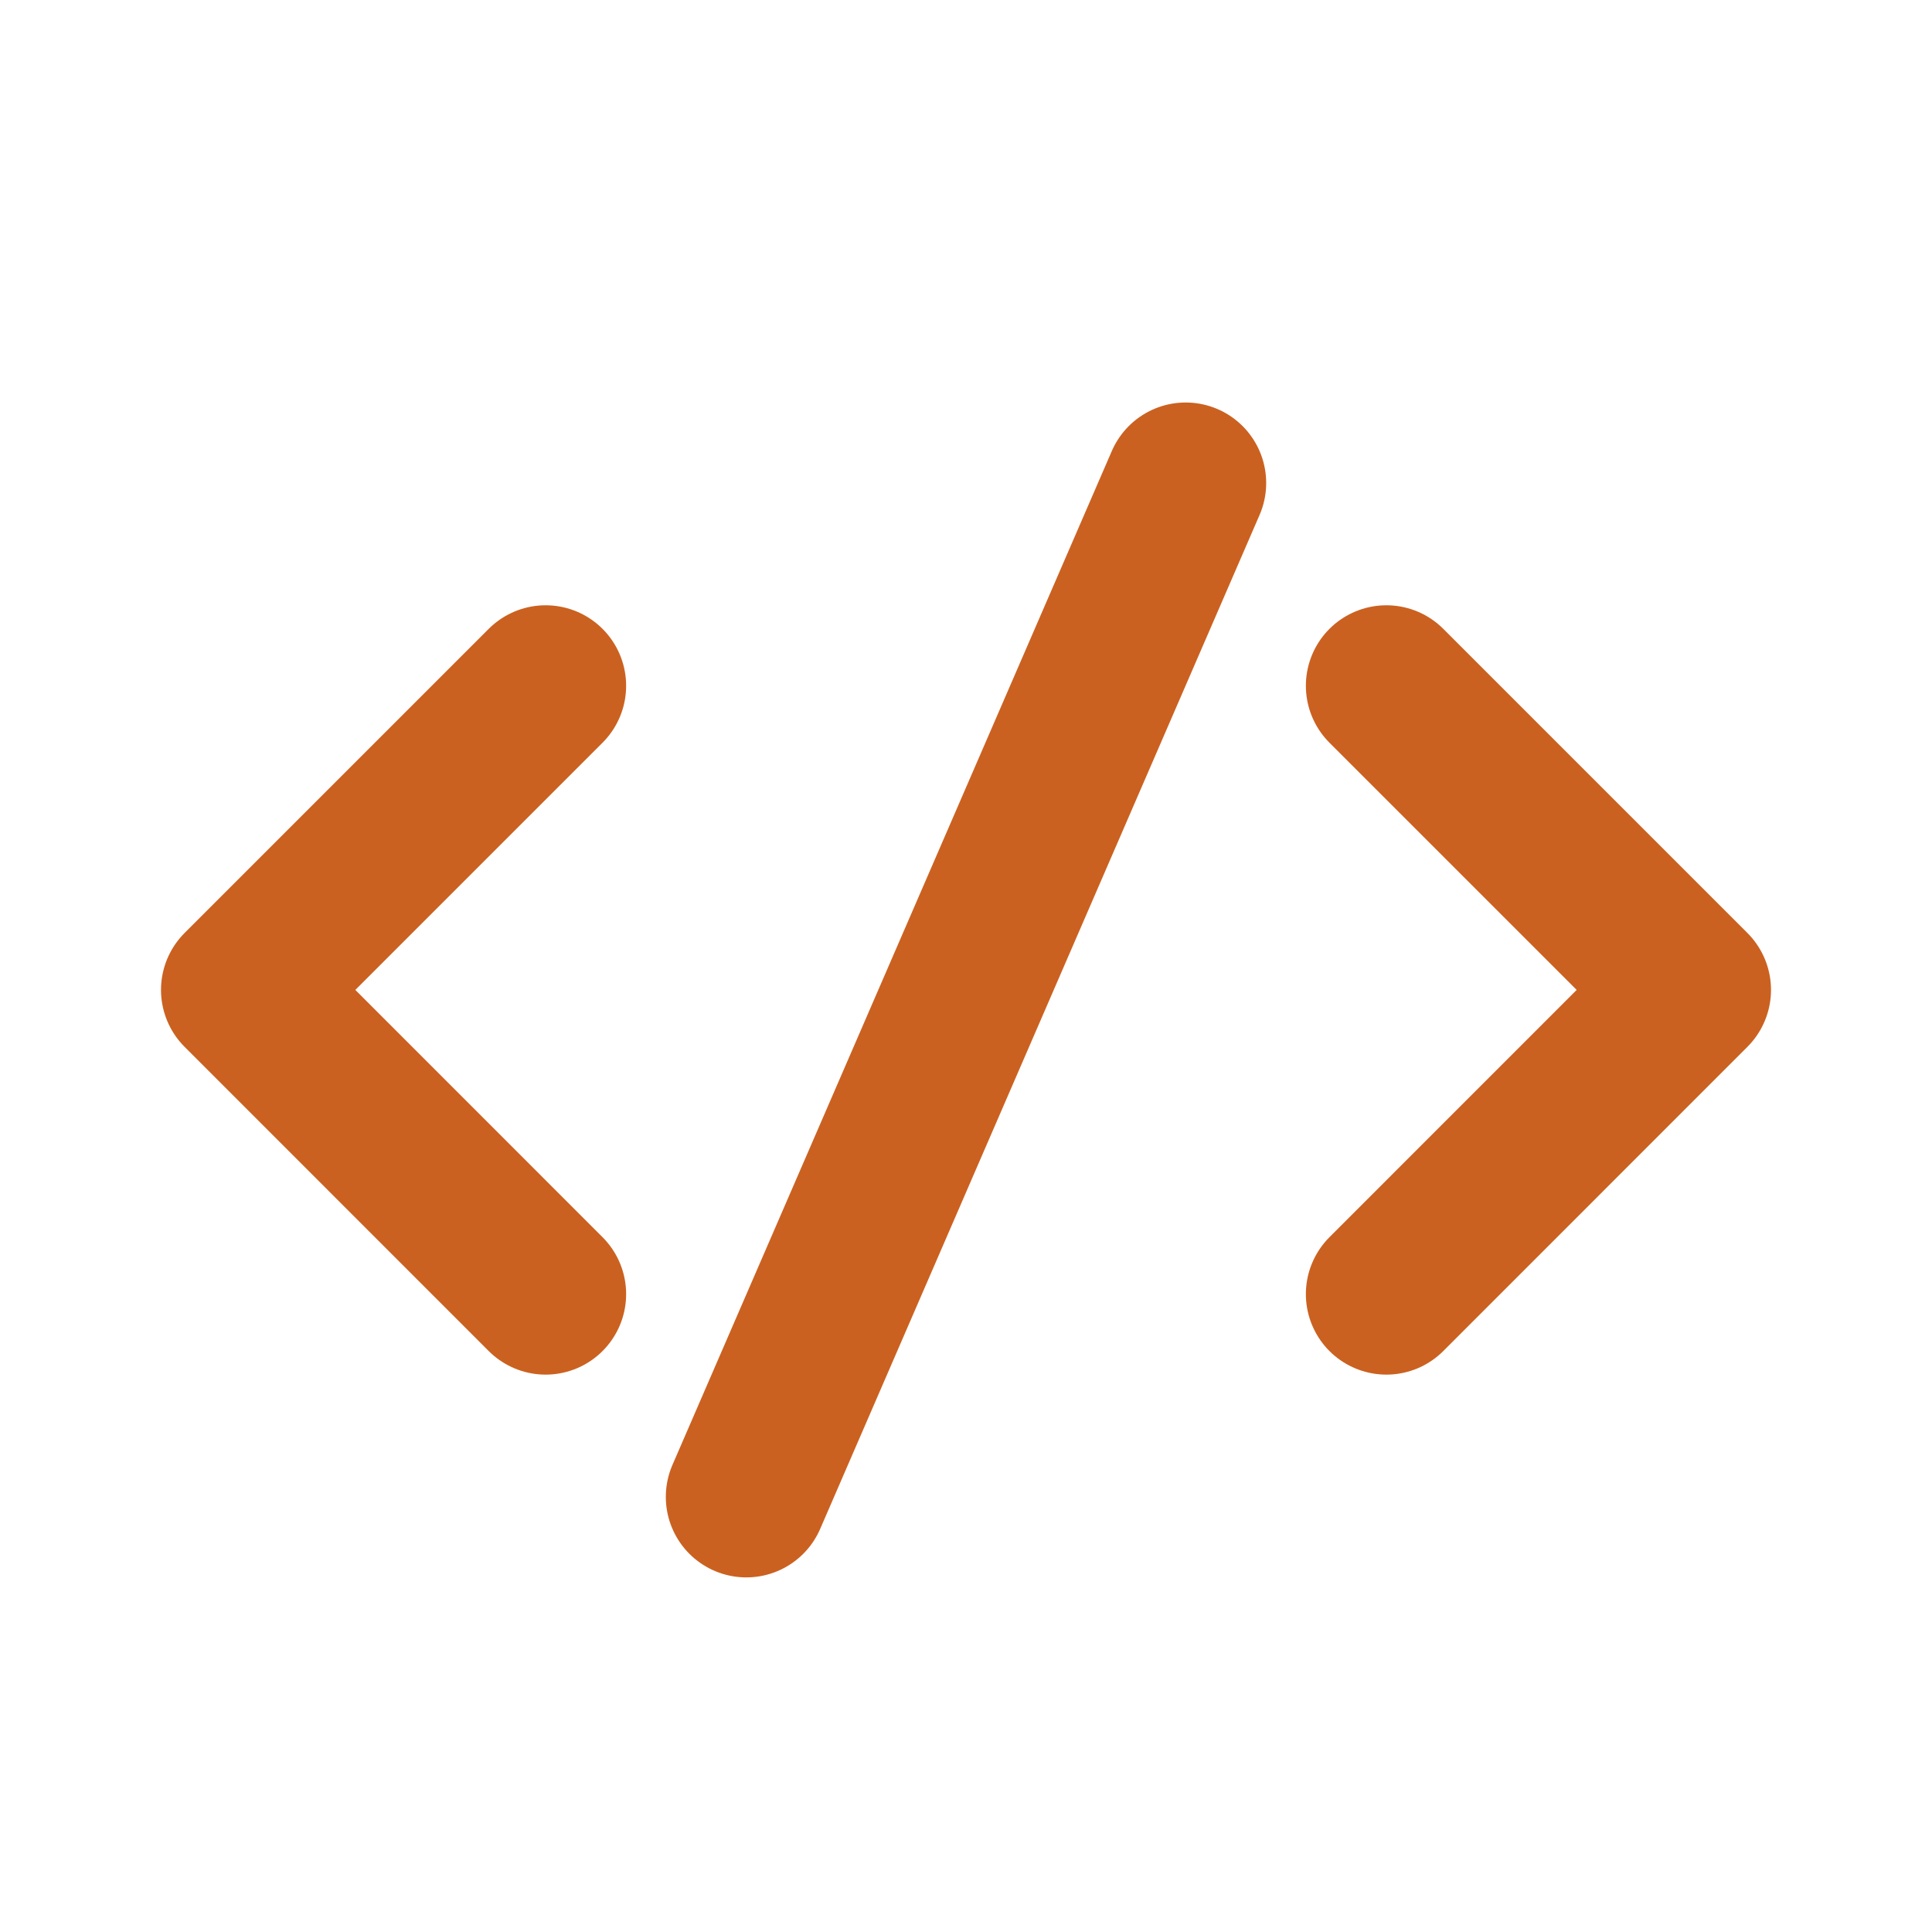
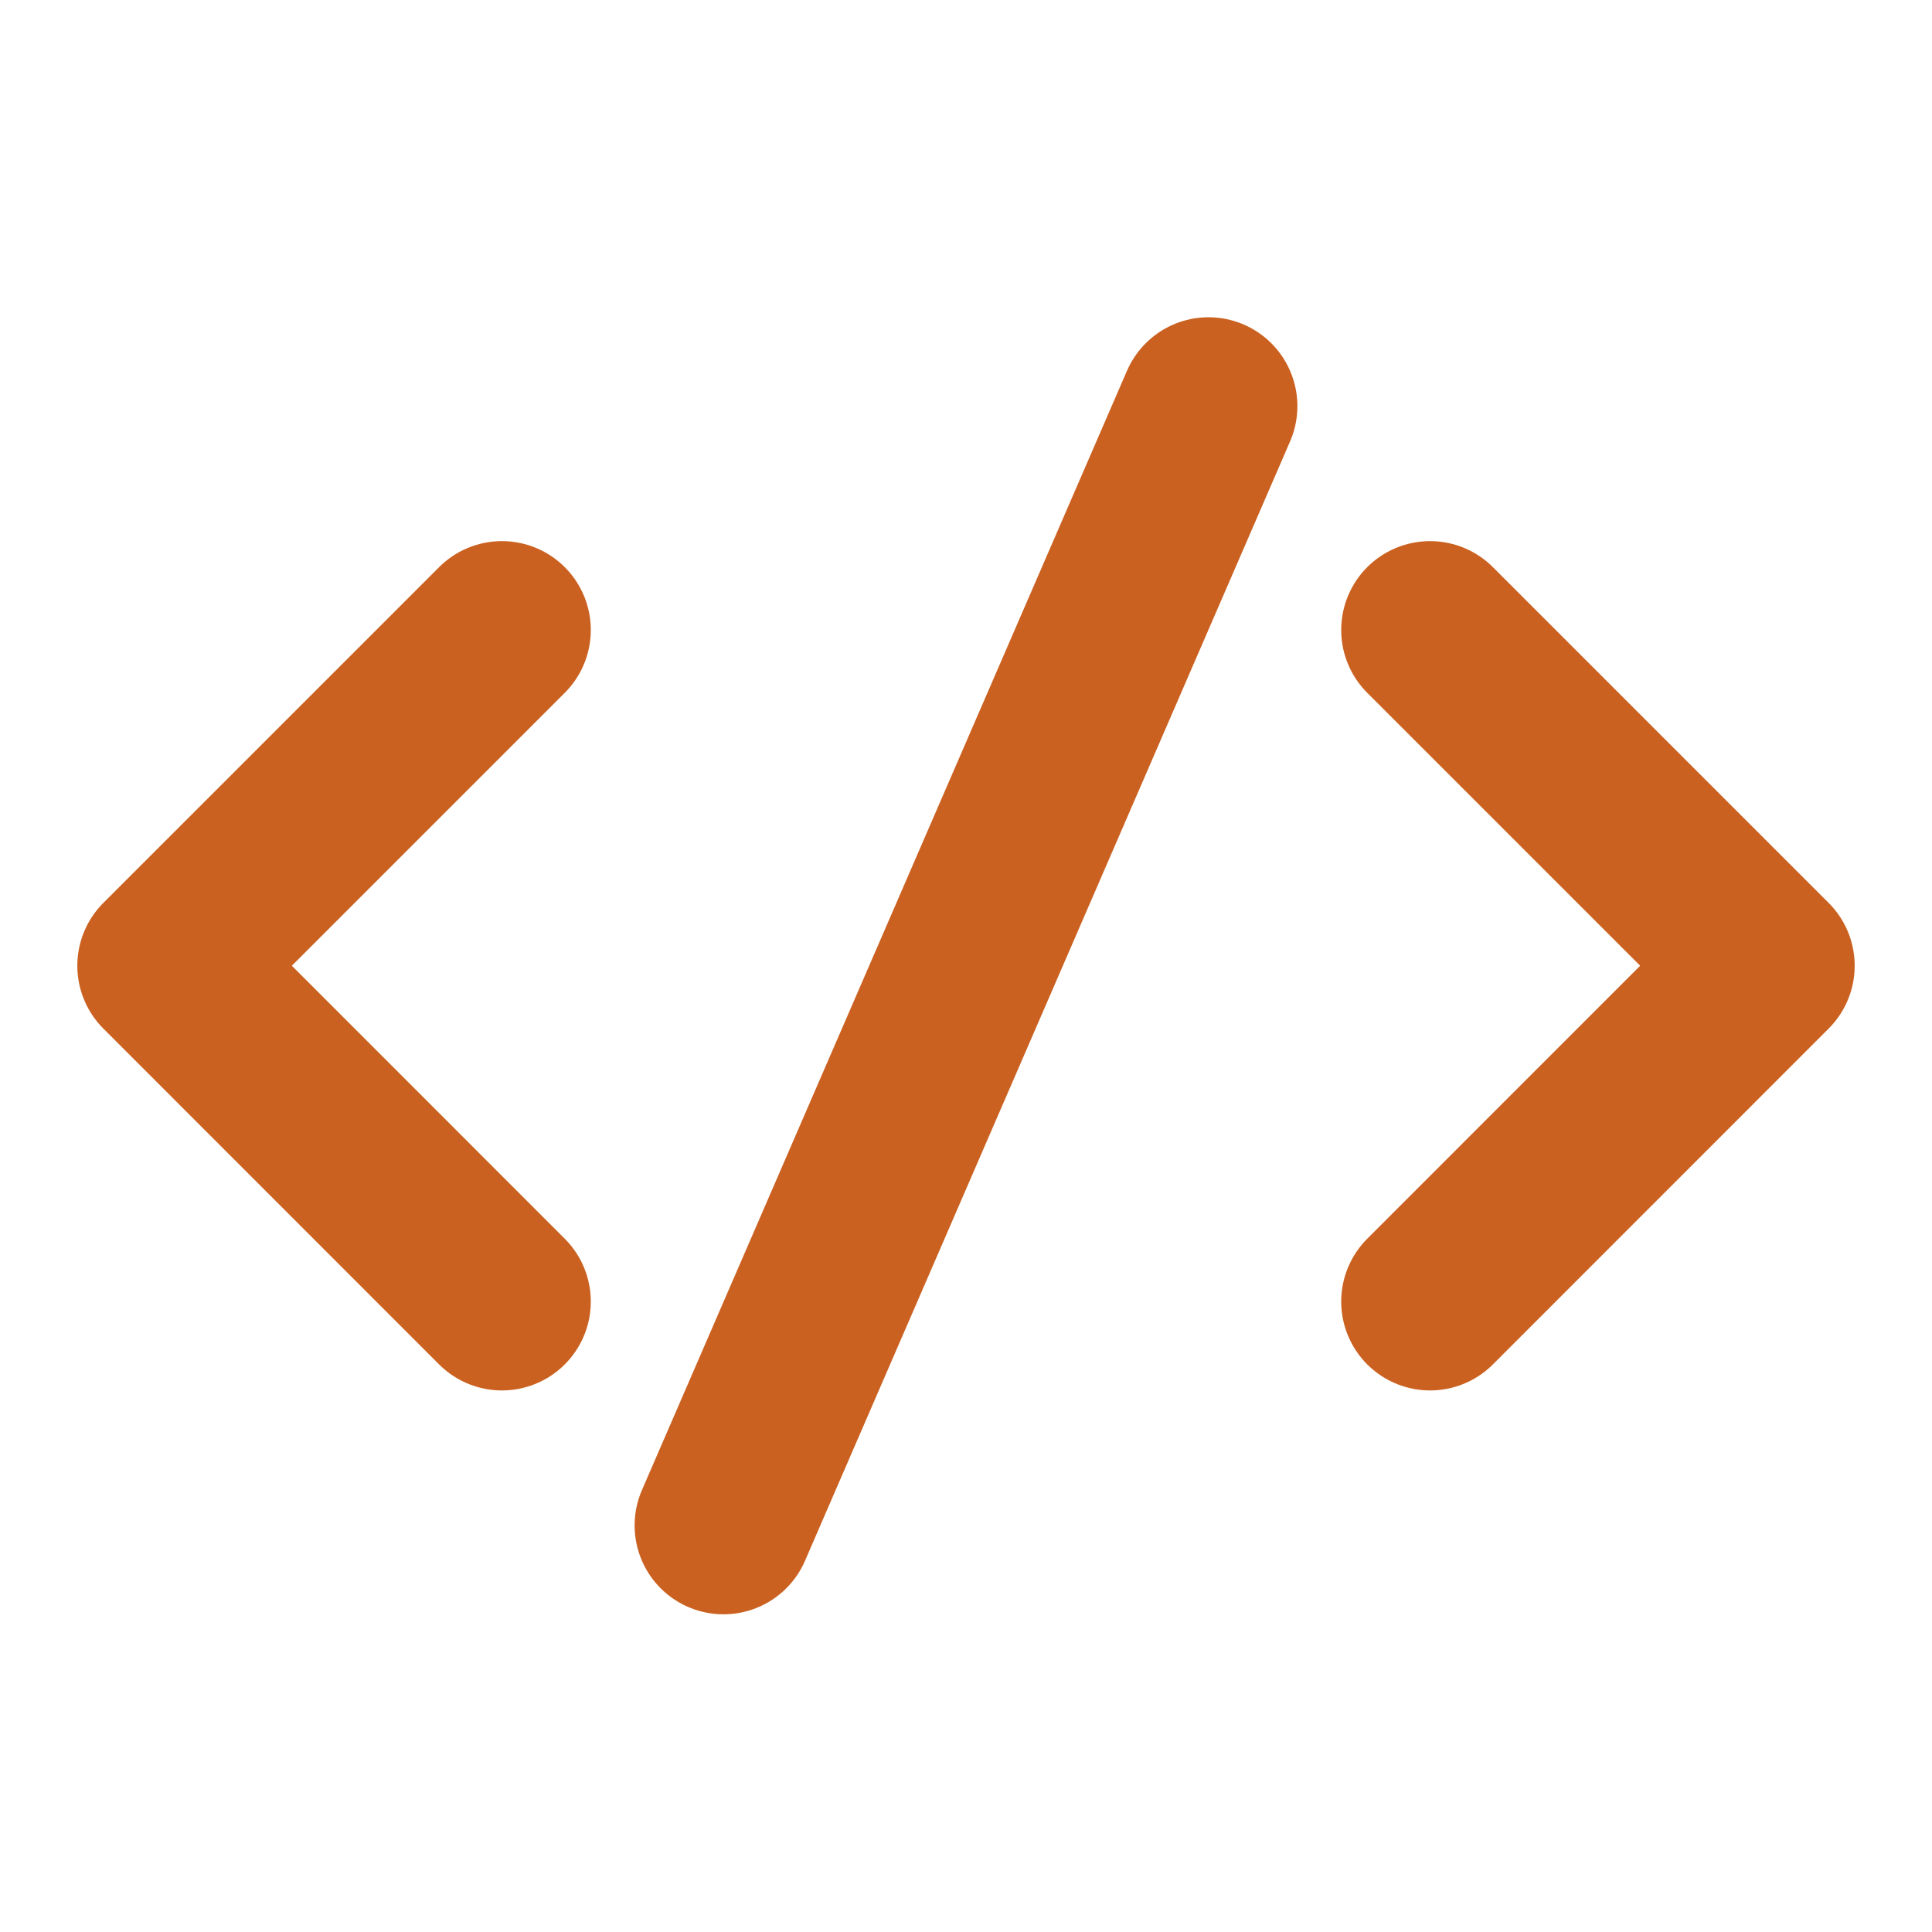
- <svg xmlns="http://www.w3.org/2000/svg" width="24" height="24" viewBox="0 0 24 24" fill="none">
+ <svg xmlns="http://www.w3.org/2000/svg" fill="none" viewBox="1.13 1.43 21.74 21.74">
  <path d="M6.778 8.519L3 12.297L6.778 16.076" stroke="#CB6120" stroke-width="2" stroke-linecap="round" stroke-linejoin="round" />
  <path d="M17.222 8.519L21 12.297L17.222 16.076" stroke="#CB6120" stroke-width="2" stroke-linecap="round" stroke-linejoin="round" />
  <path d="M9.271 18.595L14.729 6" stroke="#CB6120" stroke-width="2" stroke-linecap="round" stroke-linejoin="round" />
</svg>
